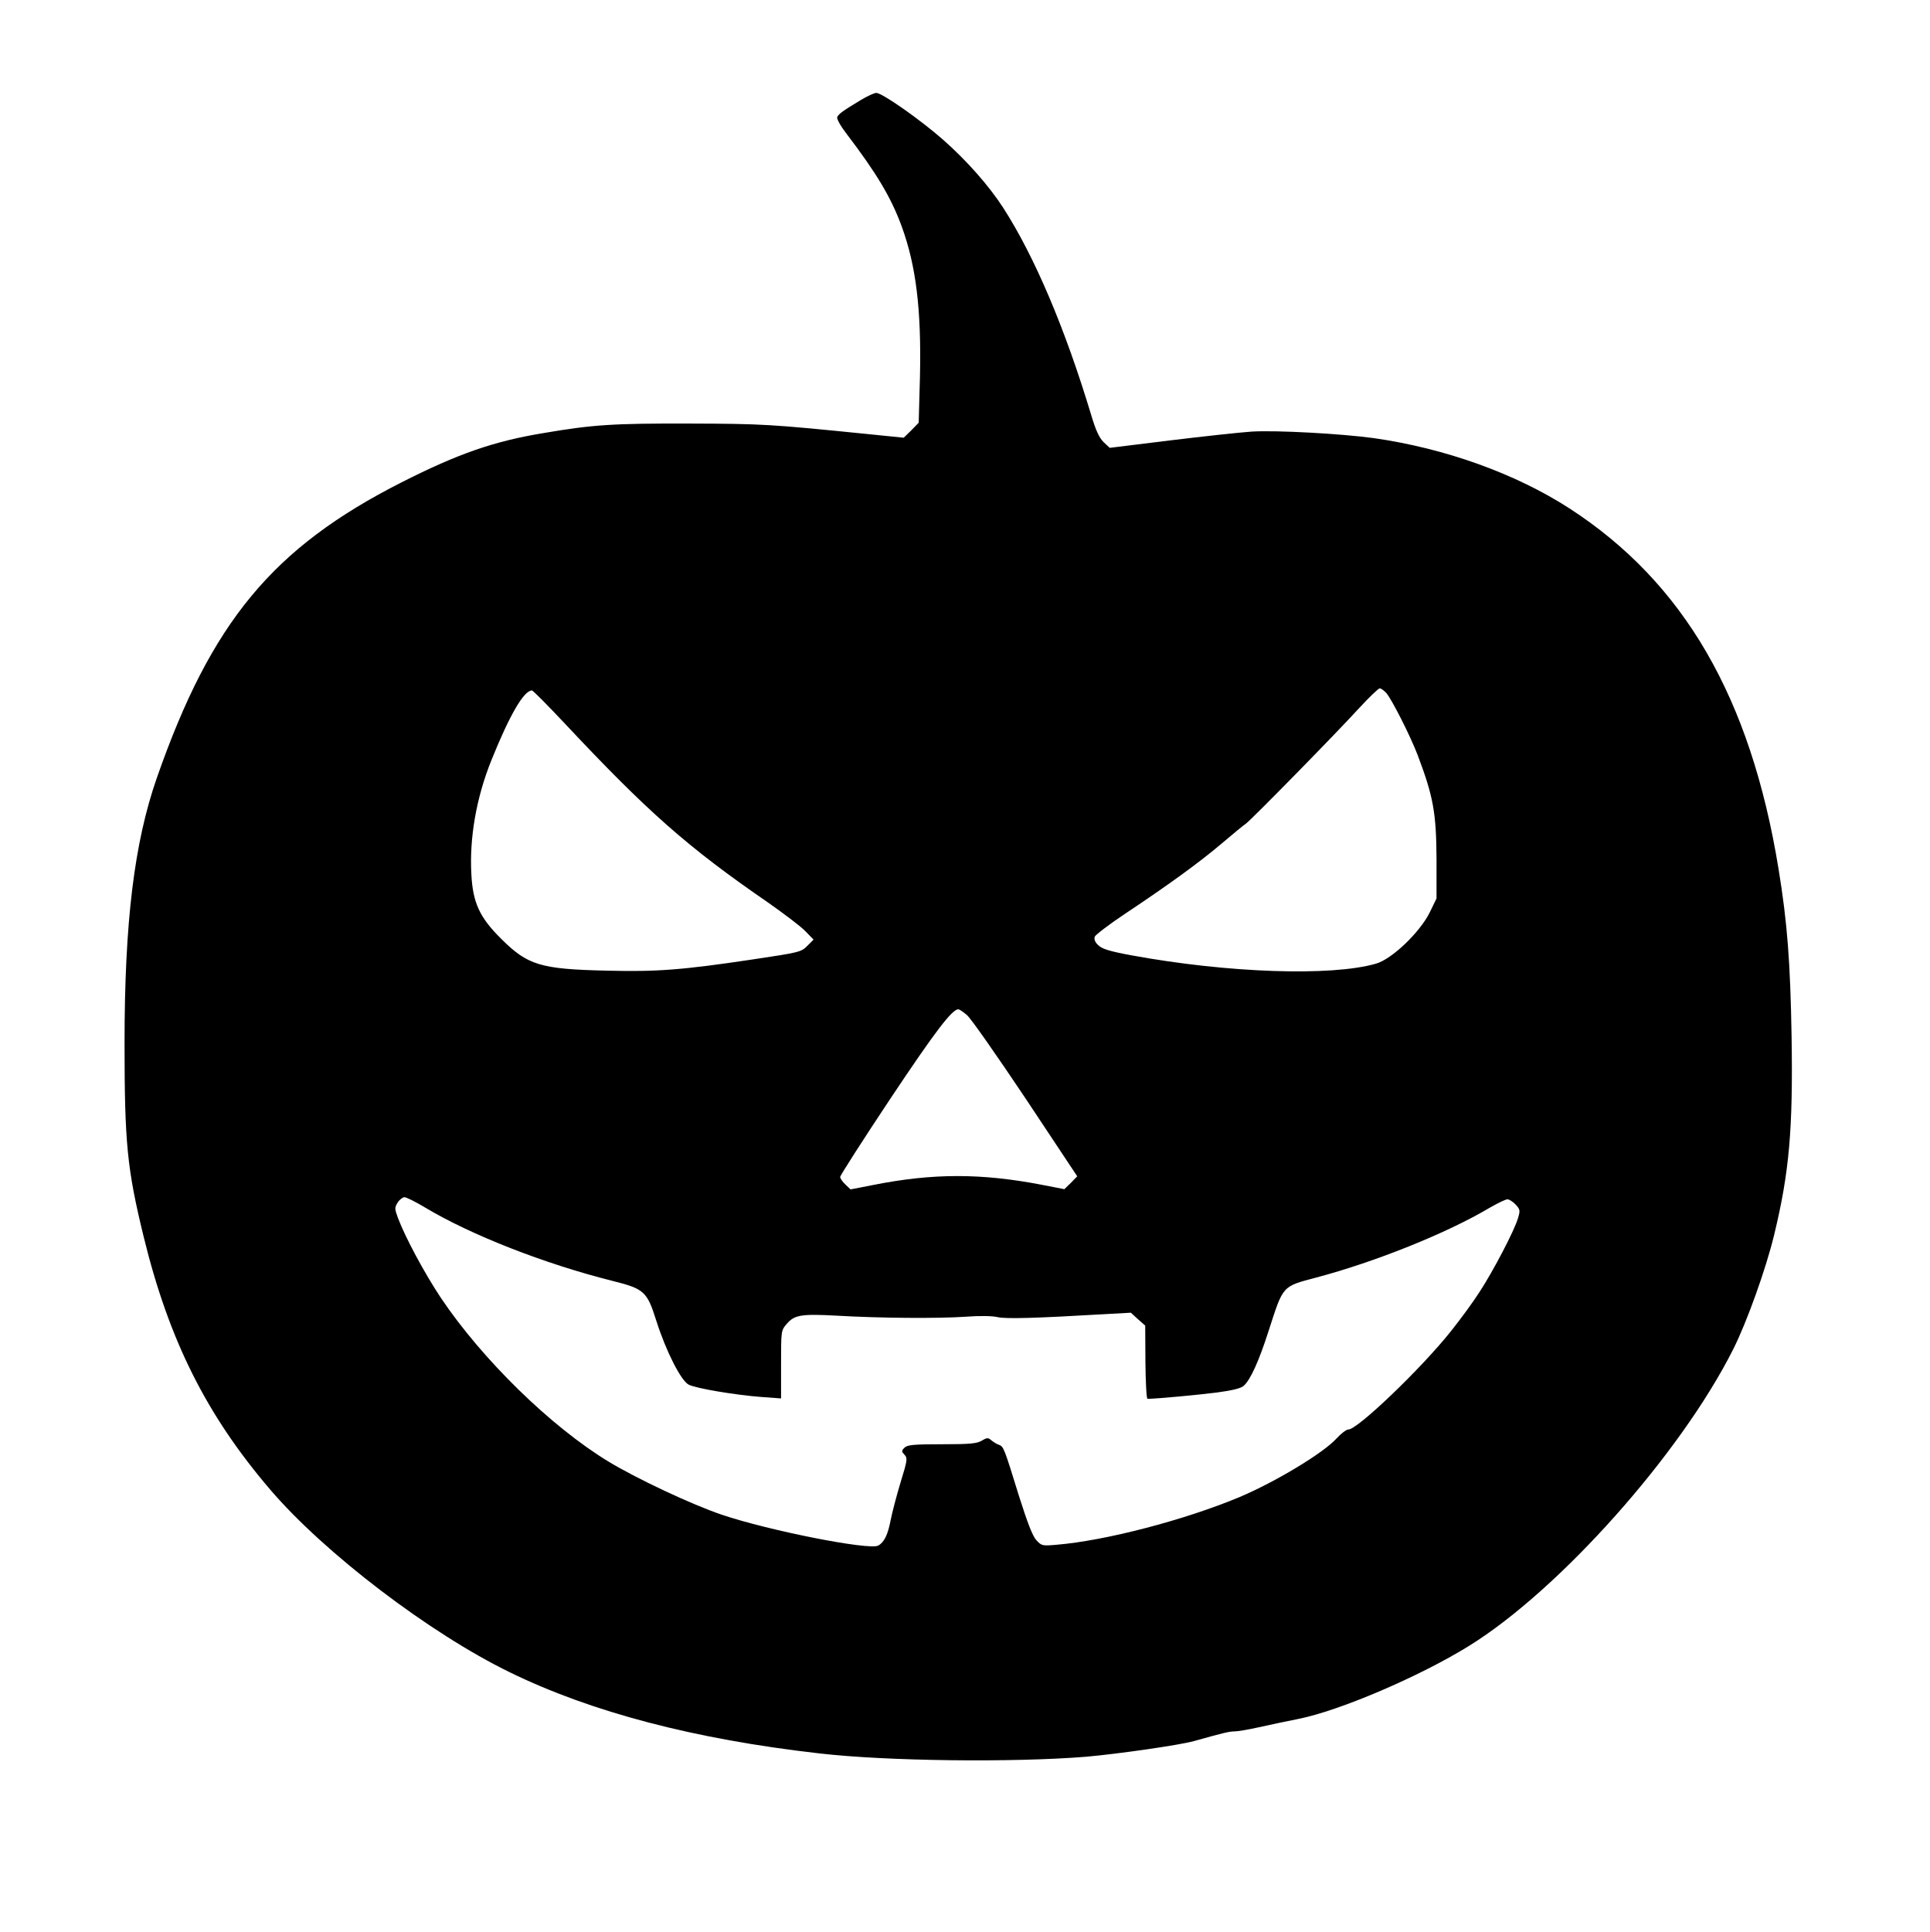
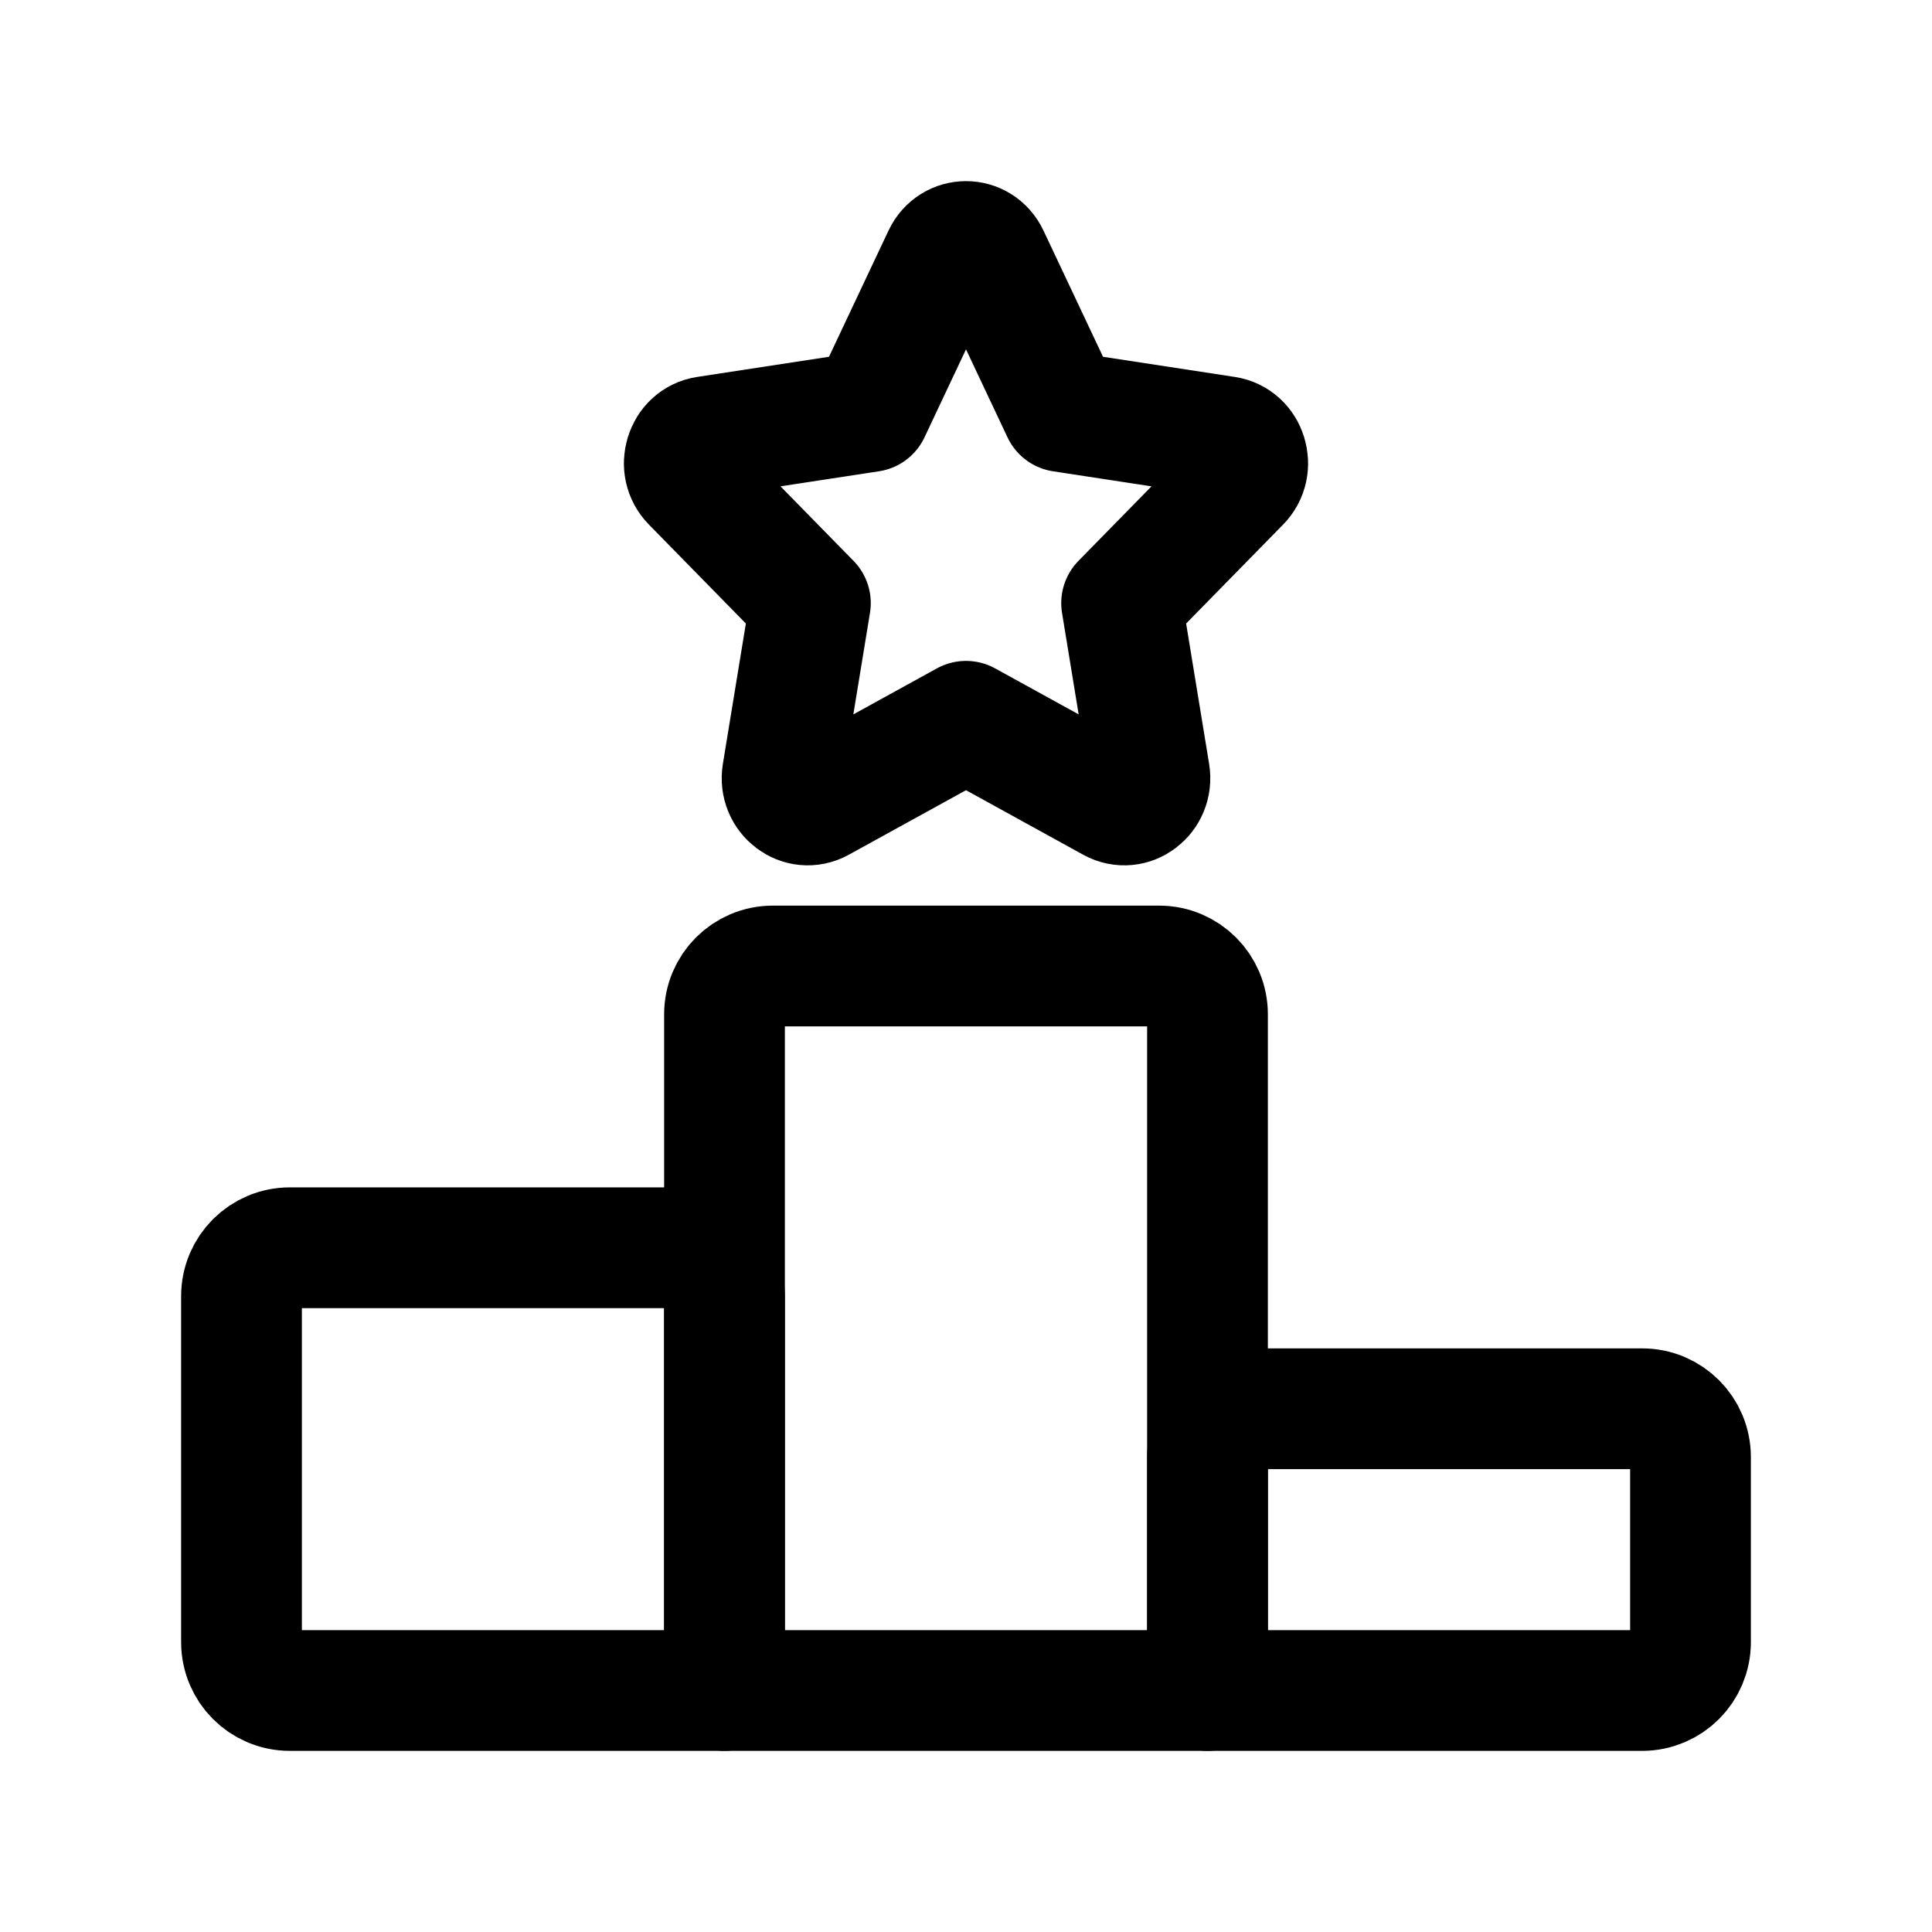
- <svg xmlns="http://www.w3.org/2000/svg" version="1.0" width="914pt" height="915pt" viewBox="0 0 914 915" preserveAspectRatio="xMidYMid meet">
-   <g transform="translate(0,915) scale(0.1,-0.1)" fill="#000000" stroke="none">
-     <path d="M4079 8677 c-88 -53 -107 -67 -113 -82 -3 -8 16 -42 43 -77 144 -189 212 -303 262 -439 69 -188 94 -397 87 -712 l-6 -219 -35 -36 -36 -35 -168 17 c-465 47 -499 49 -848 50 -359 1 -456 -5 -690 -45 -237 -39 -405 -98 -672 -233 -611 -310 -902 -661 -1160 -1400 -107 -307 -153 -681 -153 -1256 0 -473 12 -595 90 -915 120 -492 298 -847 601 -1201 257 -300 754 -679 1134 -864 387 -189 876 -317 1465 -384 317 -37 918 -44 1265 -16 148 13 443 55 510 74 144 40 168 46 193 46 15 0 68 9 117 20 50 11 133 29 185 39 196 39 575 201 809 346 428 265 1002 909 1251 1404 65 129 155 380 194 541 72 297 90 500 83 940 -6 353 -20 540 -62 796 -132 809 -448 1355 -990 1706 -255 165 -590 285 -927 333 -154 21 -459 38 -578 31 -58 -4 -233 -23 -389 -42 l-284 -35 -29 27 c-21 21 -37 55 -59 129 -123 408 -267 748 -416 980 -68 105 -172 223 -284 322 -109 96 -290 223 -318 223 -9 0 -42 -15 -72 -33z m2488 -2809 c25 -28 114 -203 149 -295 74 -196 88 -273 89 -493 l0 -185 -32 -66 c-47 -95 -180 -222 -255 -243 -212 -61 -702 -44 -1155 39 -109 20 -143 31 -161 49 -15 14 -20 28 -16 40 4 9 68 58 143 108 209 139 353 244 457 332 53 45 105 88 117 96 26 19 418 418 537 548 47 51 90 92 96 92 6 0 20 -10 31 -22z m-3891 -145 c390 -416 581 -585 959 -845 77 -54 158 -115 180 -138 l39 -40 -30 -30 c-29 -29 -38 -31 -259 -64 -334 -50 -453 -59 -692 -53 -314 7 -374 26 -500 152 -101 100 -133 170 -140 303 -10 175 24 366 95 542 87 216 154 330 192 330 5 0 75 -71 156 -157z m1904 -1380 c18 -14 142 -192 278 -395 l245 -369 -30 -31 -31 -30 -108 21 c-286 55 -515 55 -797 -1 l-108 -21 -24 23 c-14 13 -25 29 -25 36 0 7 107 174 238 371 212 318 292 423 322 423 4 0 23 -12 40 -27z m-2566 -912 c217 -130 564 -266 886 -347 152 -38 165 -50 209 -189 46 -145 118 -286 154 -303 36 -18 223 -49 342 -58 l95 -7 0 161 c0 158 0 161 26 191 37 44 70 49 237 40 205 -12 481 -14 612 -5 65 5 127 4 151 -2 39 -9 181 -5 505 14 l126 7 34 -31 34 -30 1 -174 c1 -95 5 -173 10 -173 51 1 242 19 328 30 75 10 115 20 128 32 32 29 72 118 117 258 71 220 63 211 228 255 276 73 618 210 818 329 38 22 77 41 86 41 8 0 26 -11 39 -25 21 -23 22 -28 11 -64 -16 -57 -118 -252 -183 -351 -30 -47 -91 -130 -135 -185 -141 -177 -442 -465 -485 -465 -10 0 -35 -19 -56 -42 -62 -69 -289 -206 -462 -279 -259 -108 -634 -206 -865 -225 -68 -6 -71 -5 -96 22 -18 20 -42 83 -82 209 -70 227 -73 234 -94 242 -10 3 -26 13 -36 21 -16 14 -21 14 -46 -1 -24 -14 -57 -17 -189 -17 -135 0 -163 -3 -177 -16 -15 -15 -15 -18 0 -34 15 -16 13 -27 -19 -131 -19 -63 -40 -143 -47 -179 -13 -69 -31 -105 -59 -120 -42 -23 -518 71 -740 146 -142 48 -400 169 -536 251 -274 166 -600 485 -796 777 -77 116 -167 283 -203 378 -16 44 -16 49 -1 73 9 14 24 25 32 25 9 0 53 -22 98 -49z" />
-   </g>
+ <svg xmlns="http://www.w3.org/2000/svg" width="24" height="24" stroke-width="1.5" viewBox="0 0 24 24" fill="none">
+   <path d="M15 21H9V12.6C9 12.269 9.269 12 9.6 12H14.4C14.731 12 15 12.269 15 12.6V21Z" stroke="currentColor" stroke-linecap="round" stroke-linejoin="round" />
+   <path d="M20.4 21H15V18.1C15 17.769 15.269 17.5 15.6 17.5H20.4C20.731 17.5 21 17.769 21 18.1V20.4C21 20.731 20.731 21 20.4 21Z" stroke="currentColor" stroke-linecap="round" stroke-linejoin="round" />
+   <path d="M9 21V16.1C9 15.769 8.731 15.5 8.4 15.5H3.6C3.269 15.5 3 15.769 3 16.1V20.4C3 20.731 3.269 21 3.6 21H9Z" stroke="currentColor" stroke-linecap="round" stroke-linejoin="round" />
+   <path d="M10.806 5.113L11.715 3.186C11.831 2.938 12.169 2.938 12.285 3.186L13.194 5.113L15.227 5.424C15.488 5.464 15.592 5.8 15.403 5.992L13.933 7.492L14.28 9.61C14.324 9.882 14.052 10.089 13.818 9.961L12 8.96L10.182 9.961C9.949 10.089 9.676 9.882 9.72 9.61L10.067 7.492L8.597 5.992C8.408 5.8 8.512 5.464 8.772 5.424L10.806 5.113Z" stroke="currentColor" stroke-linecap="round" stroke-linejoin="round" />
</svg>
